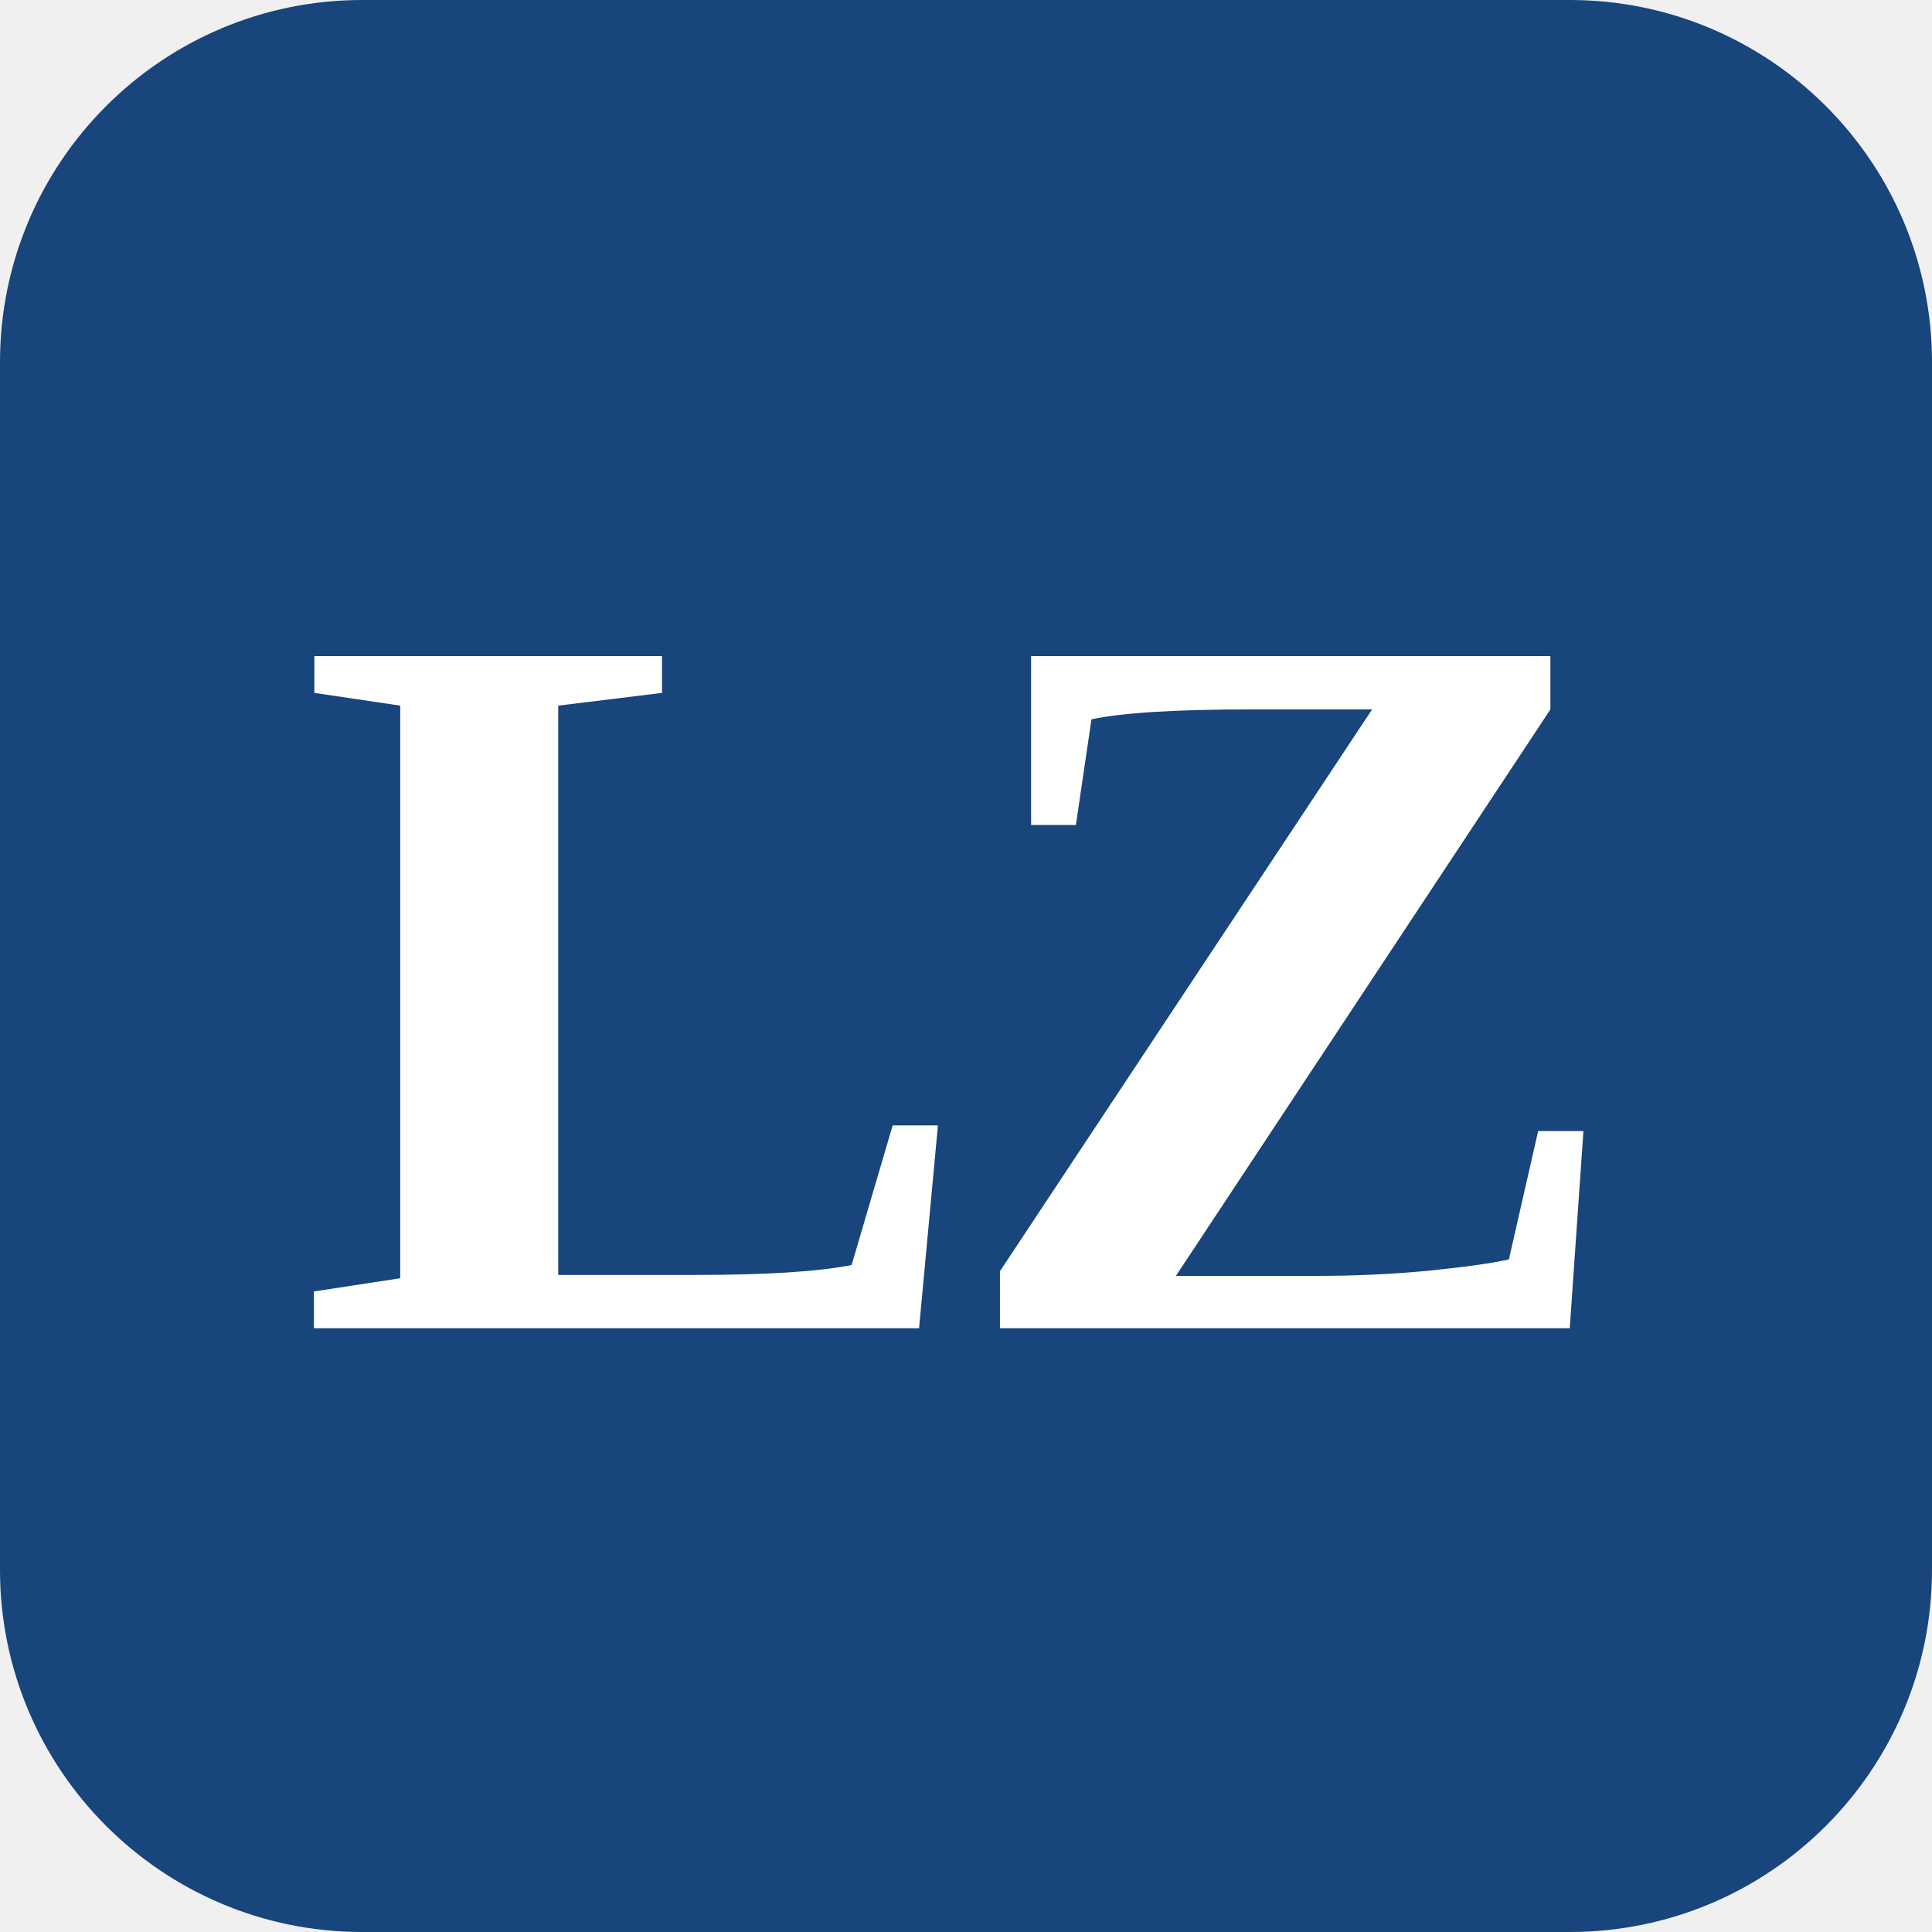
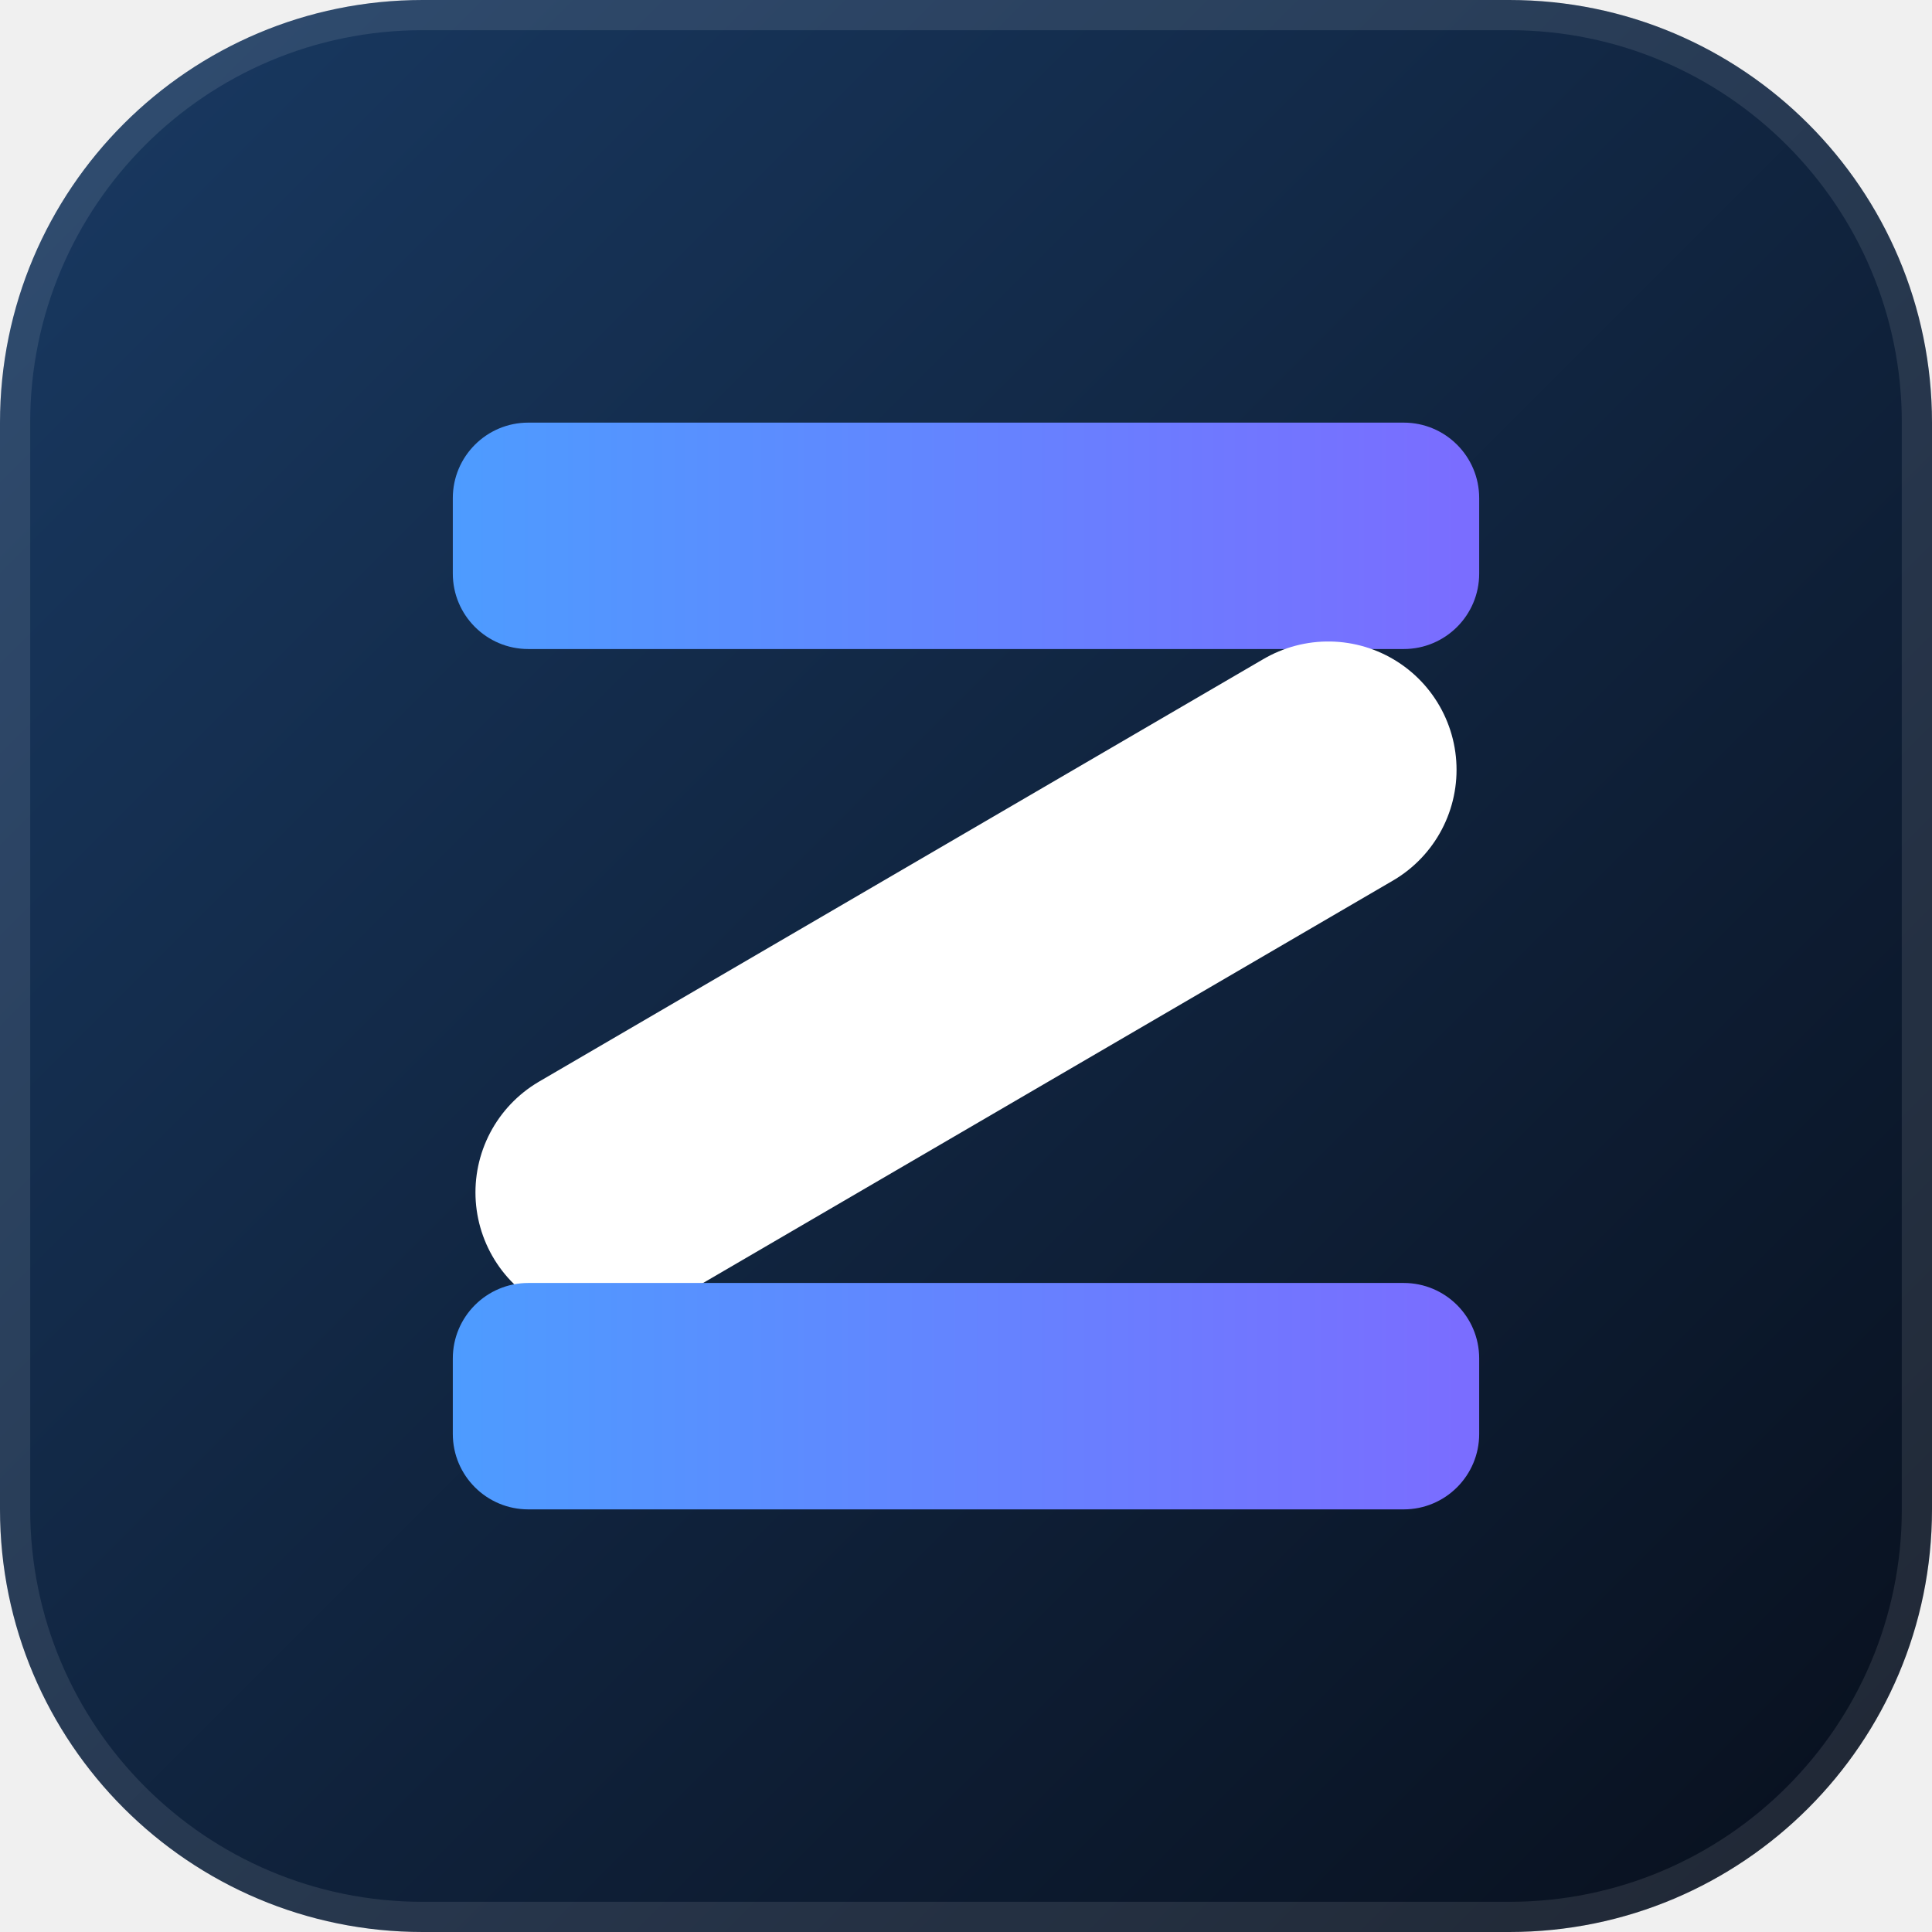
<svg xmlns="http://www.w3.org/2000/svg" viewBox="0 0 64 64" width="64" height="64">
-   <rect width="64" height="64" rx="12" fill="#17457c" />
-   <text x="32" y="44" text-anchor="middle" font-family="Georgia, 'Times New Roman', serif" font-size="34" font-weight="600" fill="#ffffff" letter-spacing="-1">LZ</text>
+   <defs>
+     <linearGradient id="plate" x1="0" y1="0" x2="1" y2="1">
+       <stop offset="0" stop-color="#193a63" />
+       <stop offset="1" stop-color="#080f1c" />
+     </linearGradient>
+     <linearGradient id="bar" x1="0" y1="0" x2="1" y2="0">
+       <stop offset="0" stop-color="#4d9cff" />
+       <stop offset="1" stop-color="#7b6cff" />
+     </linearGradient>
+   </defs>
+   <rect width="64" height="64" rx="14" fill="url(#plate)" />
+   <rect x="14.5" y="1.5" width="35" height="0" fill="none" />
+   <rect x="15" y="14" width="34" height="7.5" rx="2.5" fill="url(#bar)" />
+   <path d="M44 25.5 L20 39.5" stroke="#ffffff" stroke-width="8.5" stroke-linecap="round" />
+   <rect x="15" y="42.5" width="34" height="7.5" rx="2.5" fill="url(#bar)" />
+   <rect x=".5" y=".5" width="63" height="63" rx="13.5" fill="none" stroke="#ffffff" stroke-opacity=".10" />
</svg>
